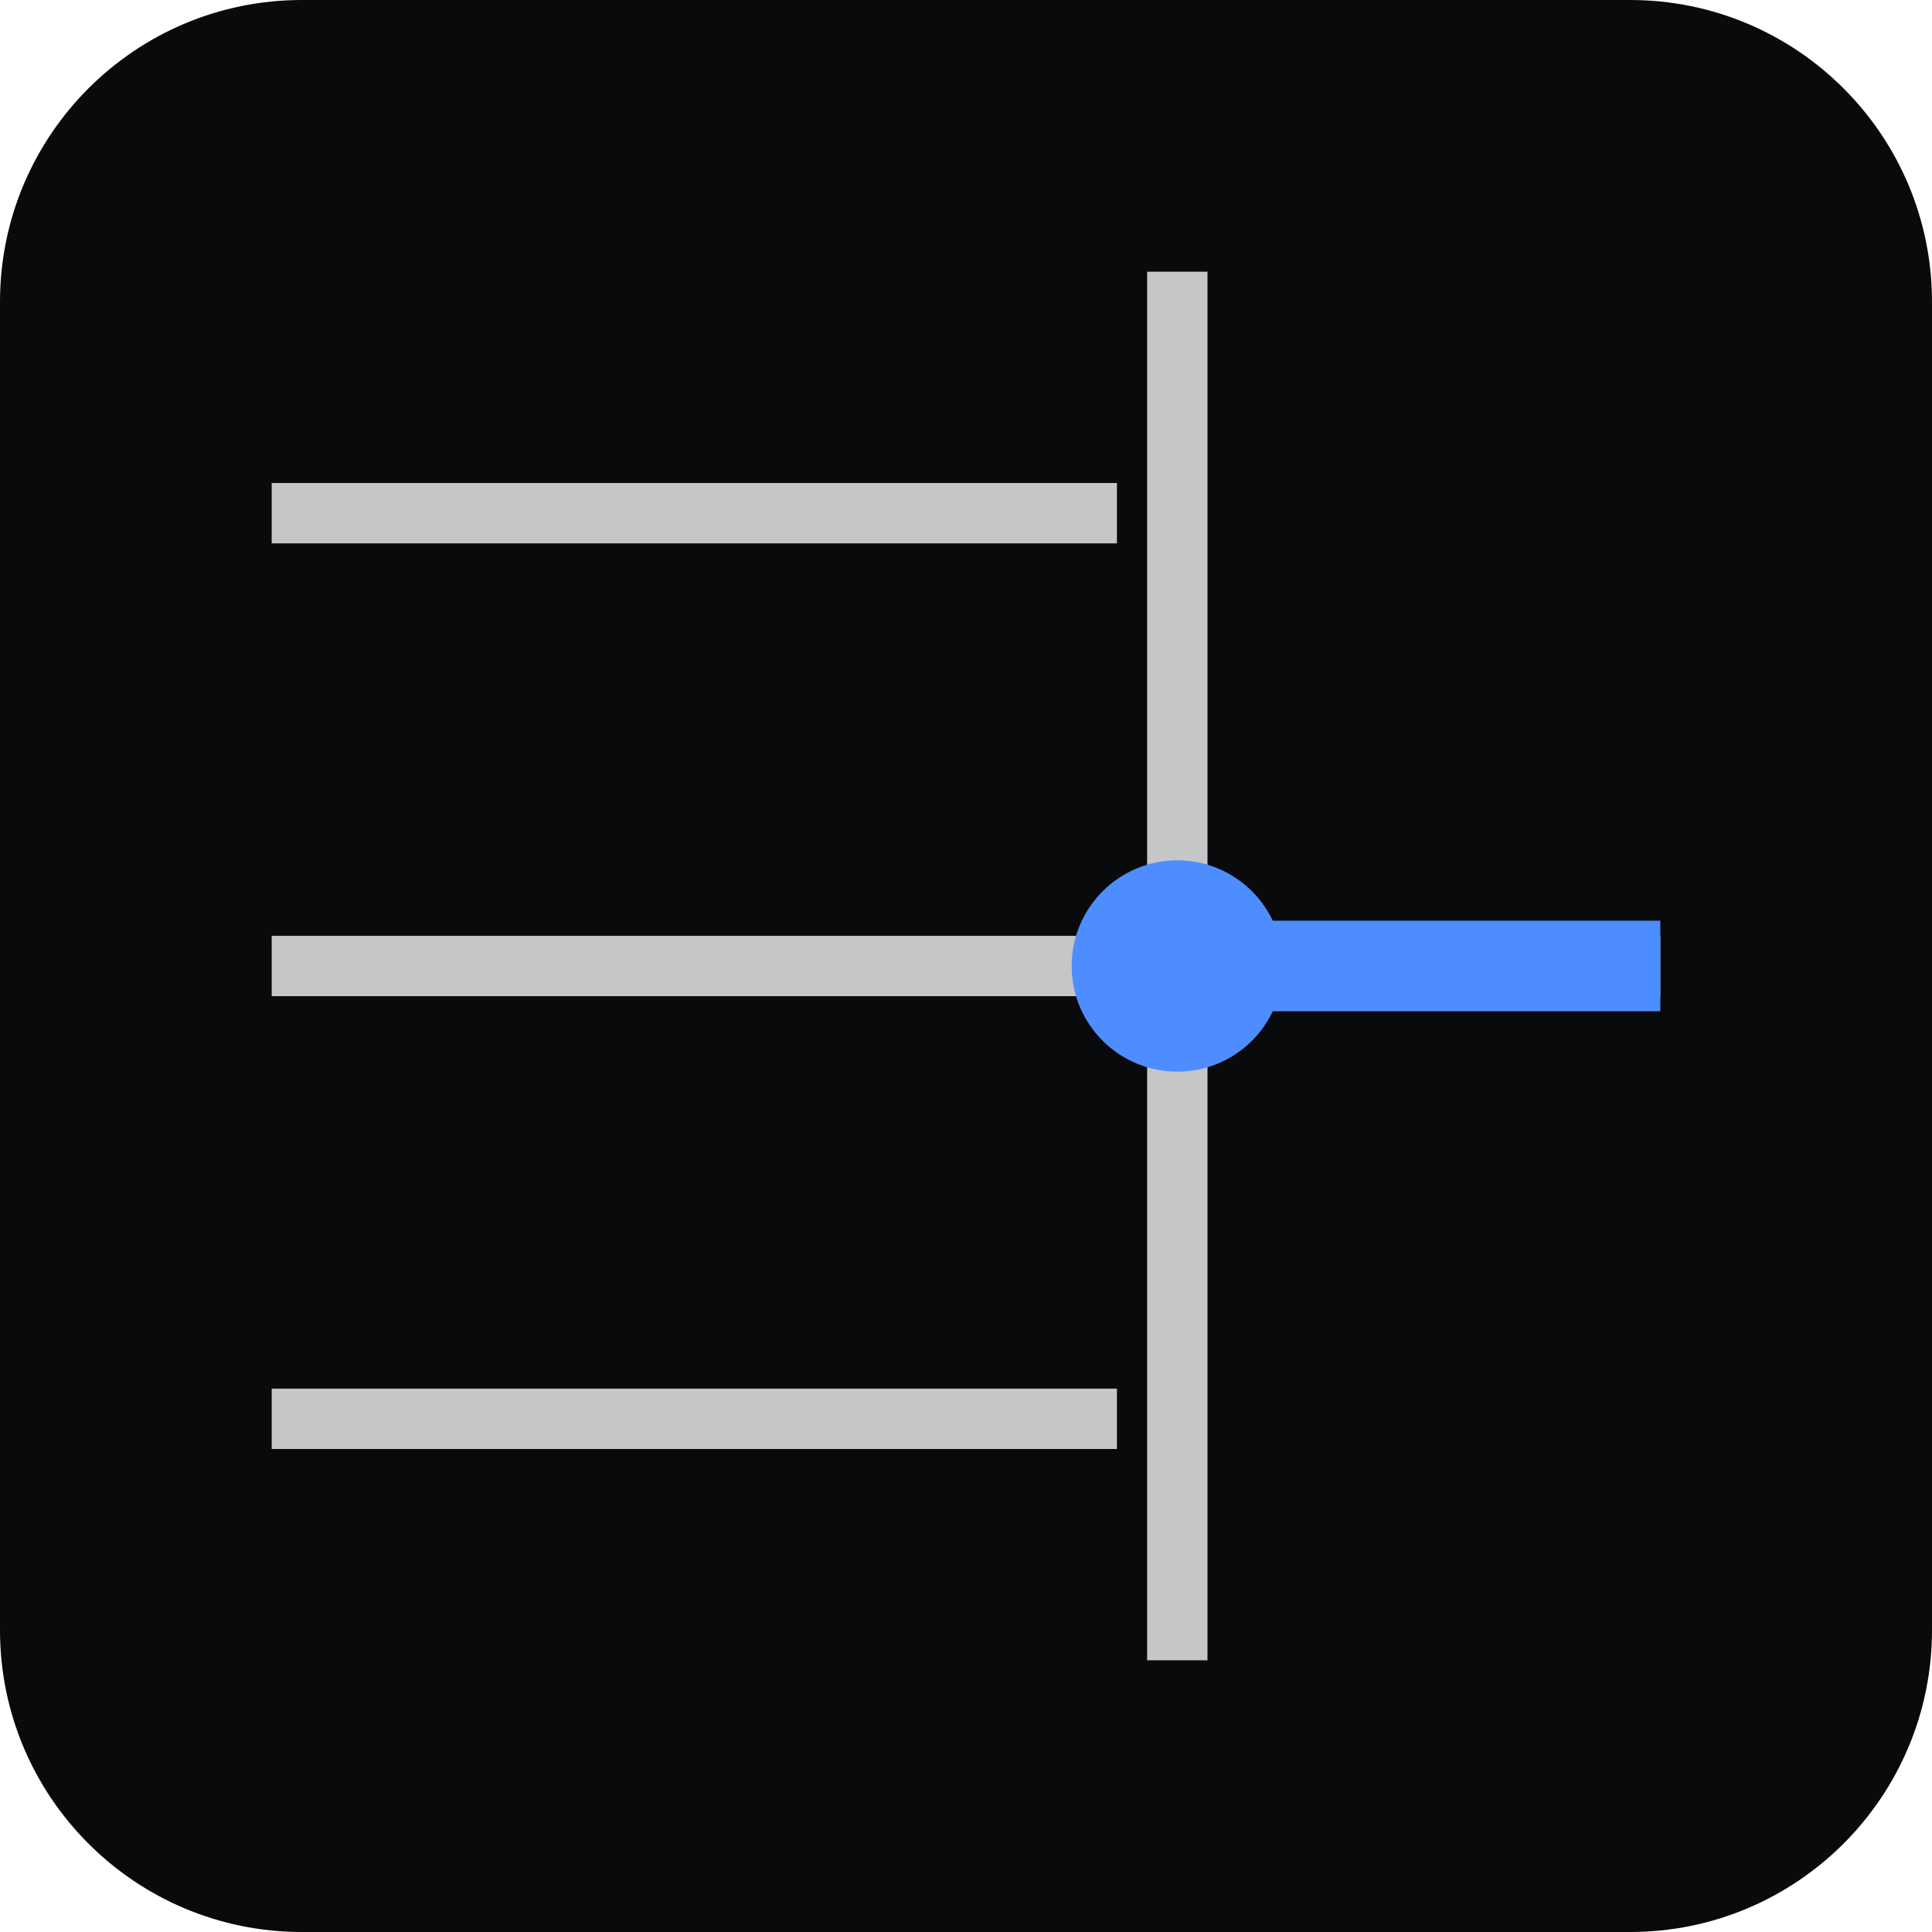
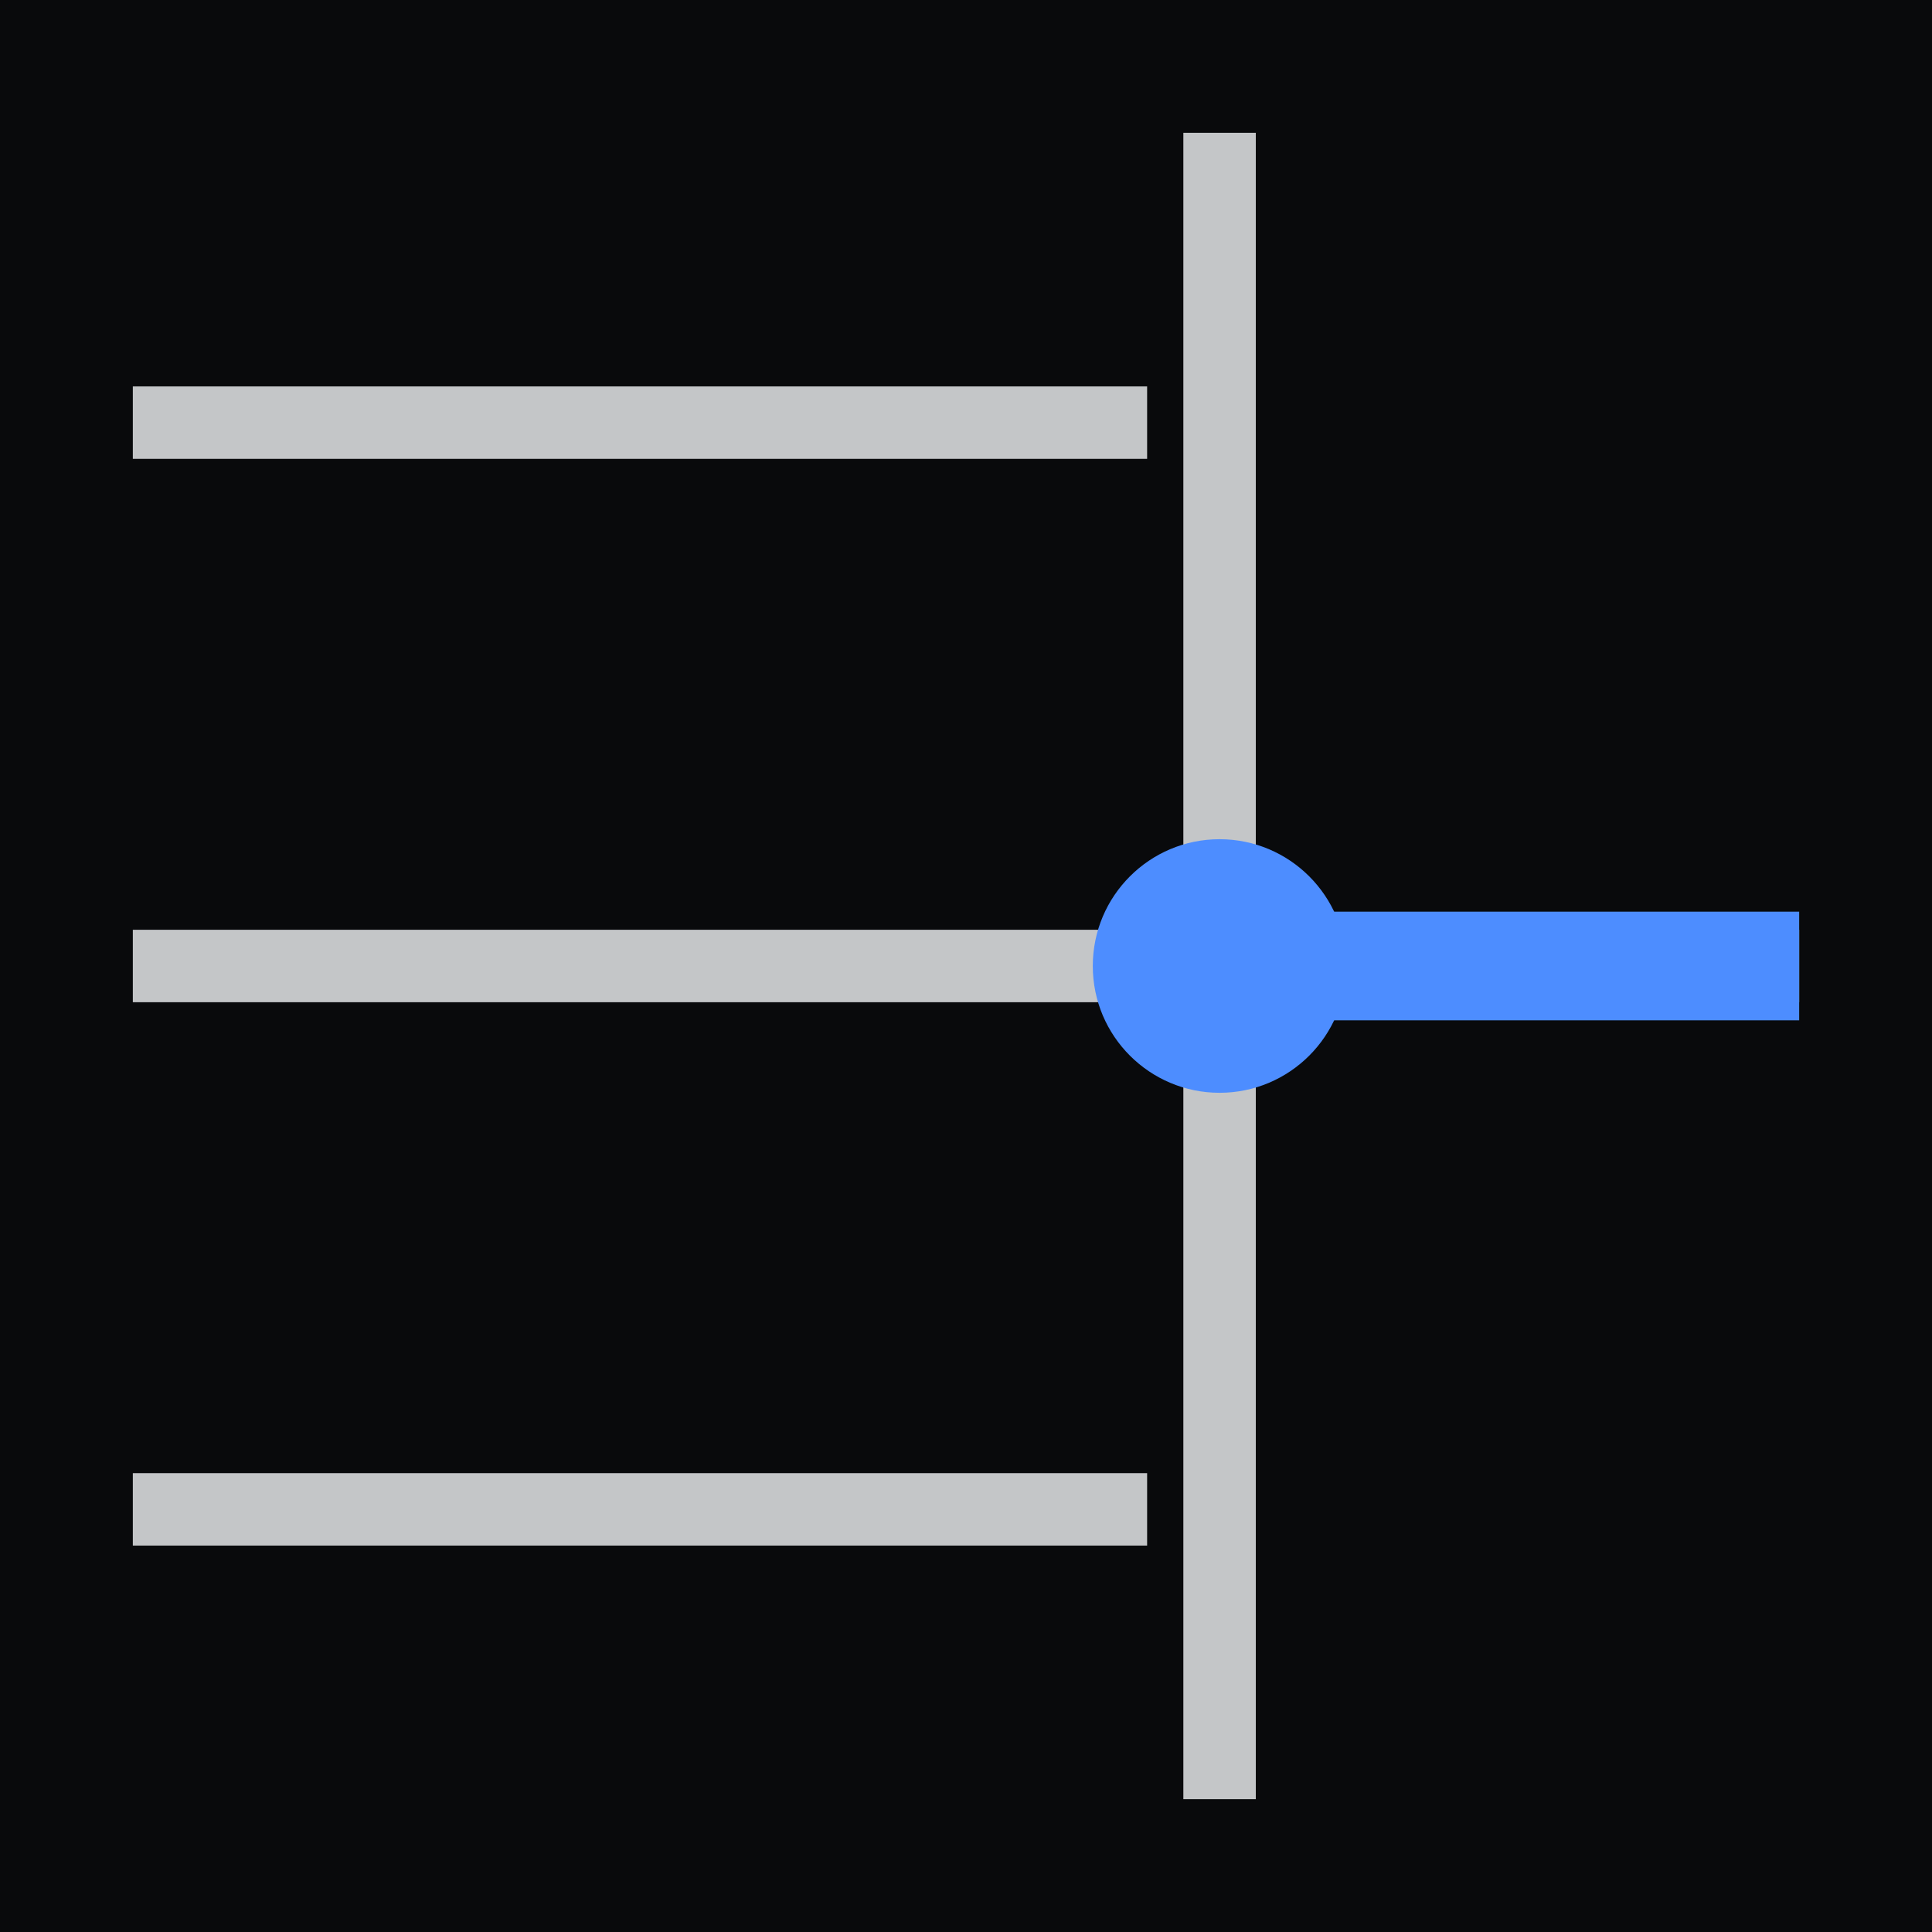
<svg xmlns="http://www.w3.org/2000/svg" viewBox="0 0 64 64">
-   <rect width="64" height="64" rx="10" fill="#090a0c" />
-   <path d="M9 17h28M9 32h46M9 47h28M39 9v46" fill="none" stroke="#f3f5f7" stroke-width="2" opacity=".8" />
-   <path d="M39 32h16" fill="none" stroke="#4d8dff" stroke-width="3" />
-   <circle cx="39" cy="32" r="3.5" fill="#4d8dff" />
+   <rect width="64" height="64" fill="#090a0c" />
+   <path d="M4.4 14h33.6M4.4 32h55.2M4.4 50h33.6M40.4 4.4v55.2" fill="none" stroke="#f3f5f7" stroke-width="2.4" opacity=".8" />
+   <path d="M40.4 32h19.2" fill="none" stroke="#4d8dff" stroke-width="3.6" />
+   <circle cx="40.4" cy="32" r="4.2" fill="#4d8dff" />
</svg>
